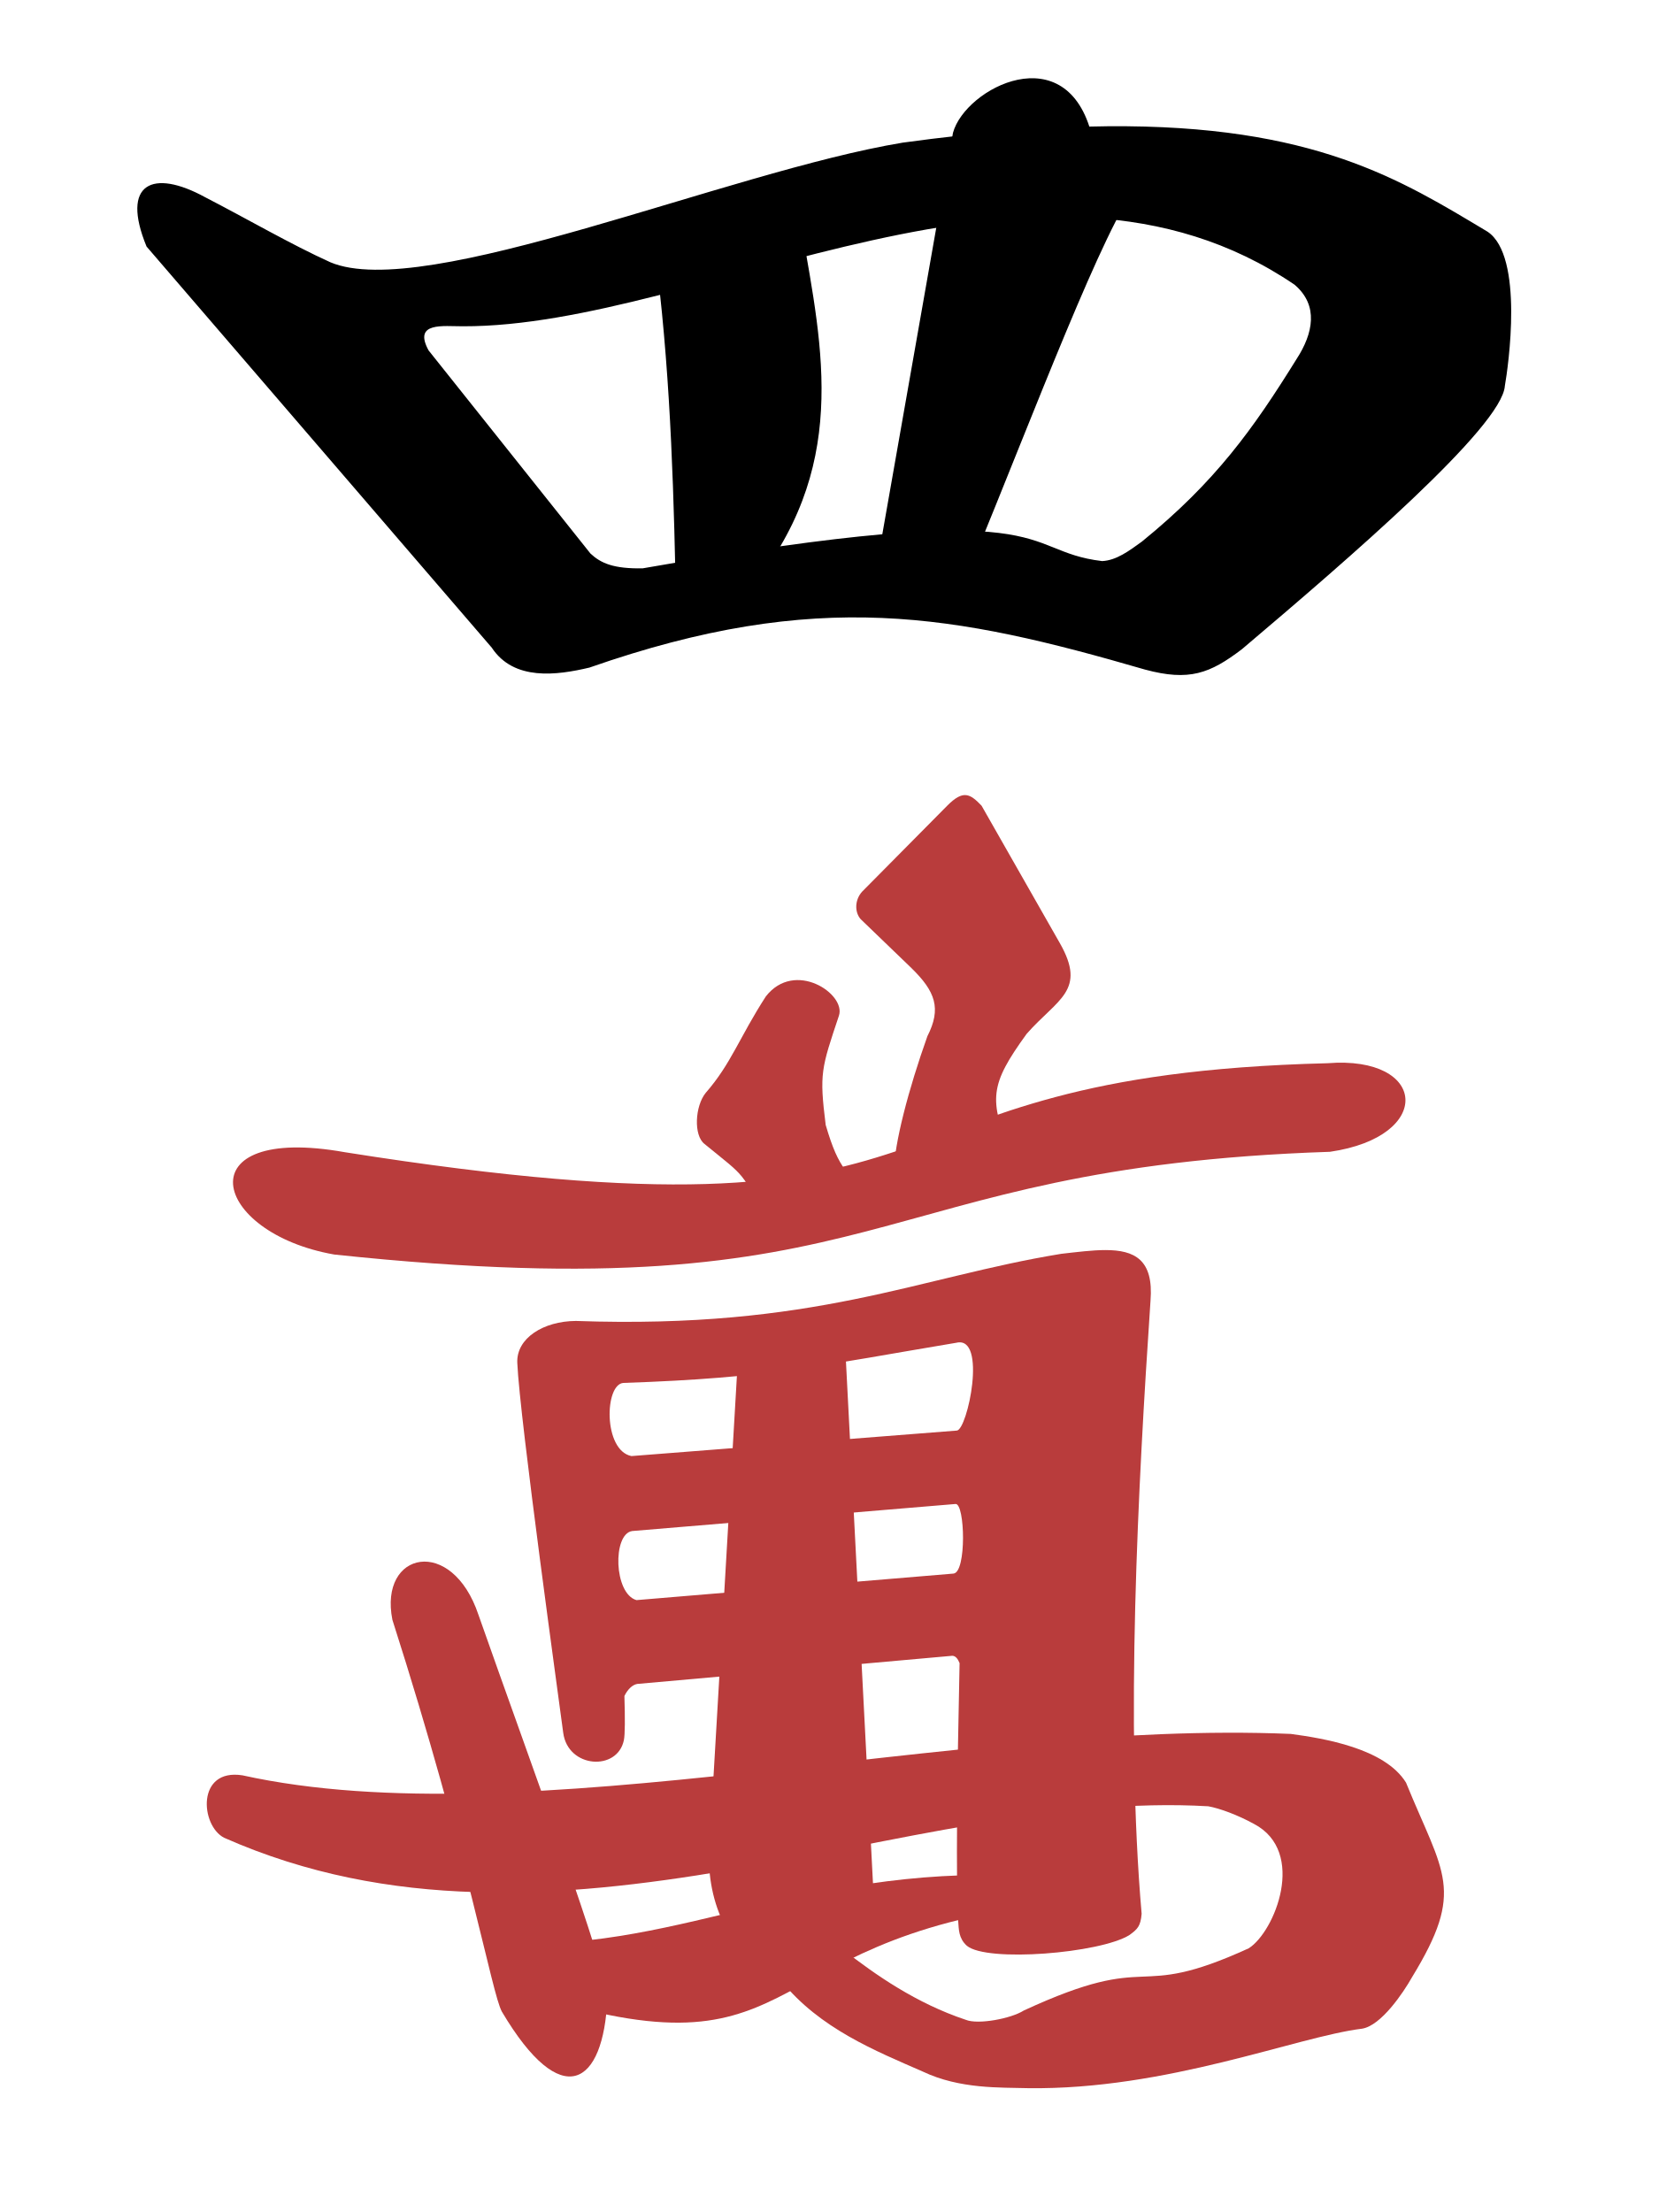
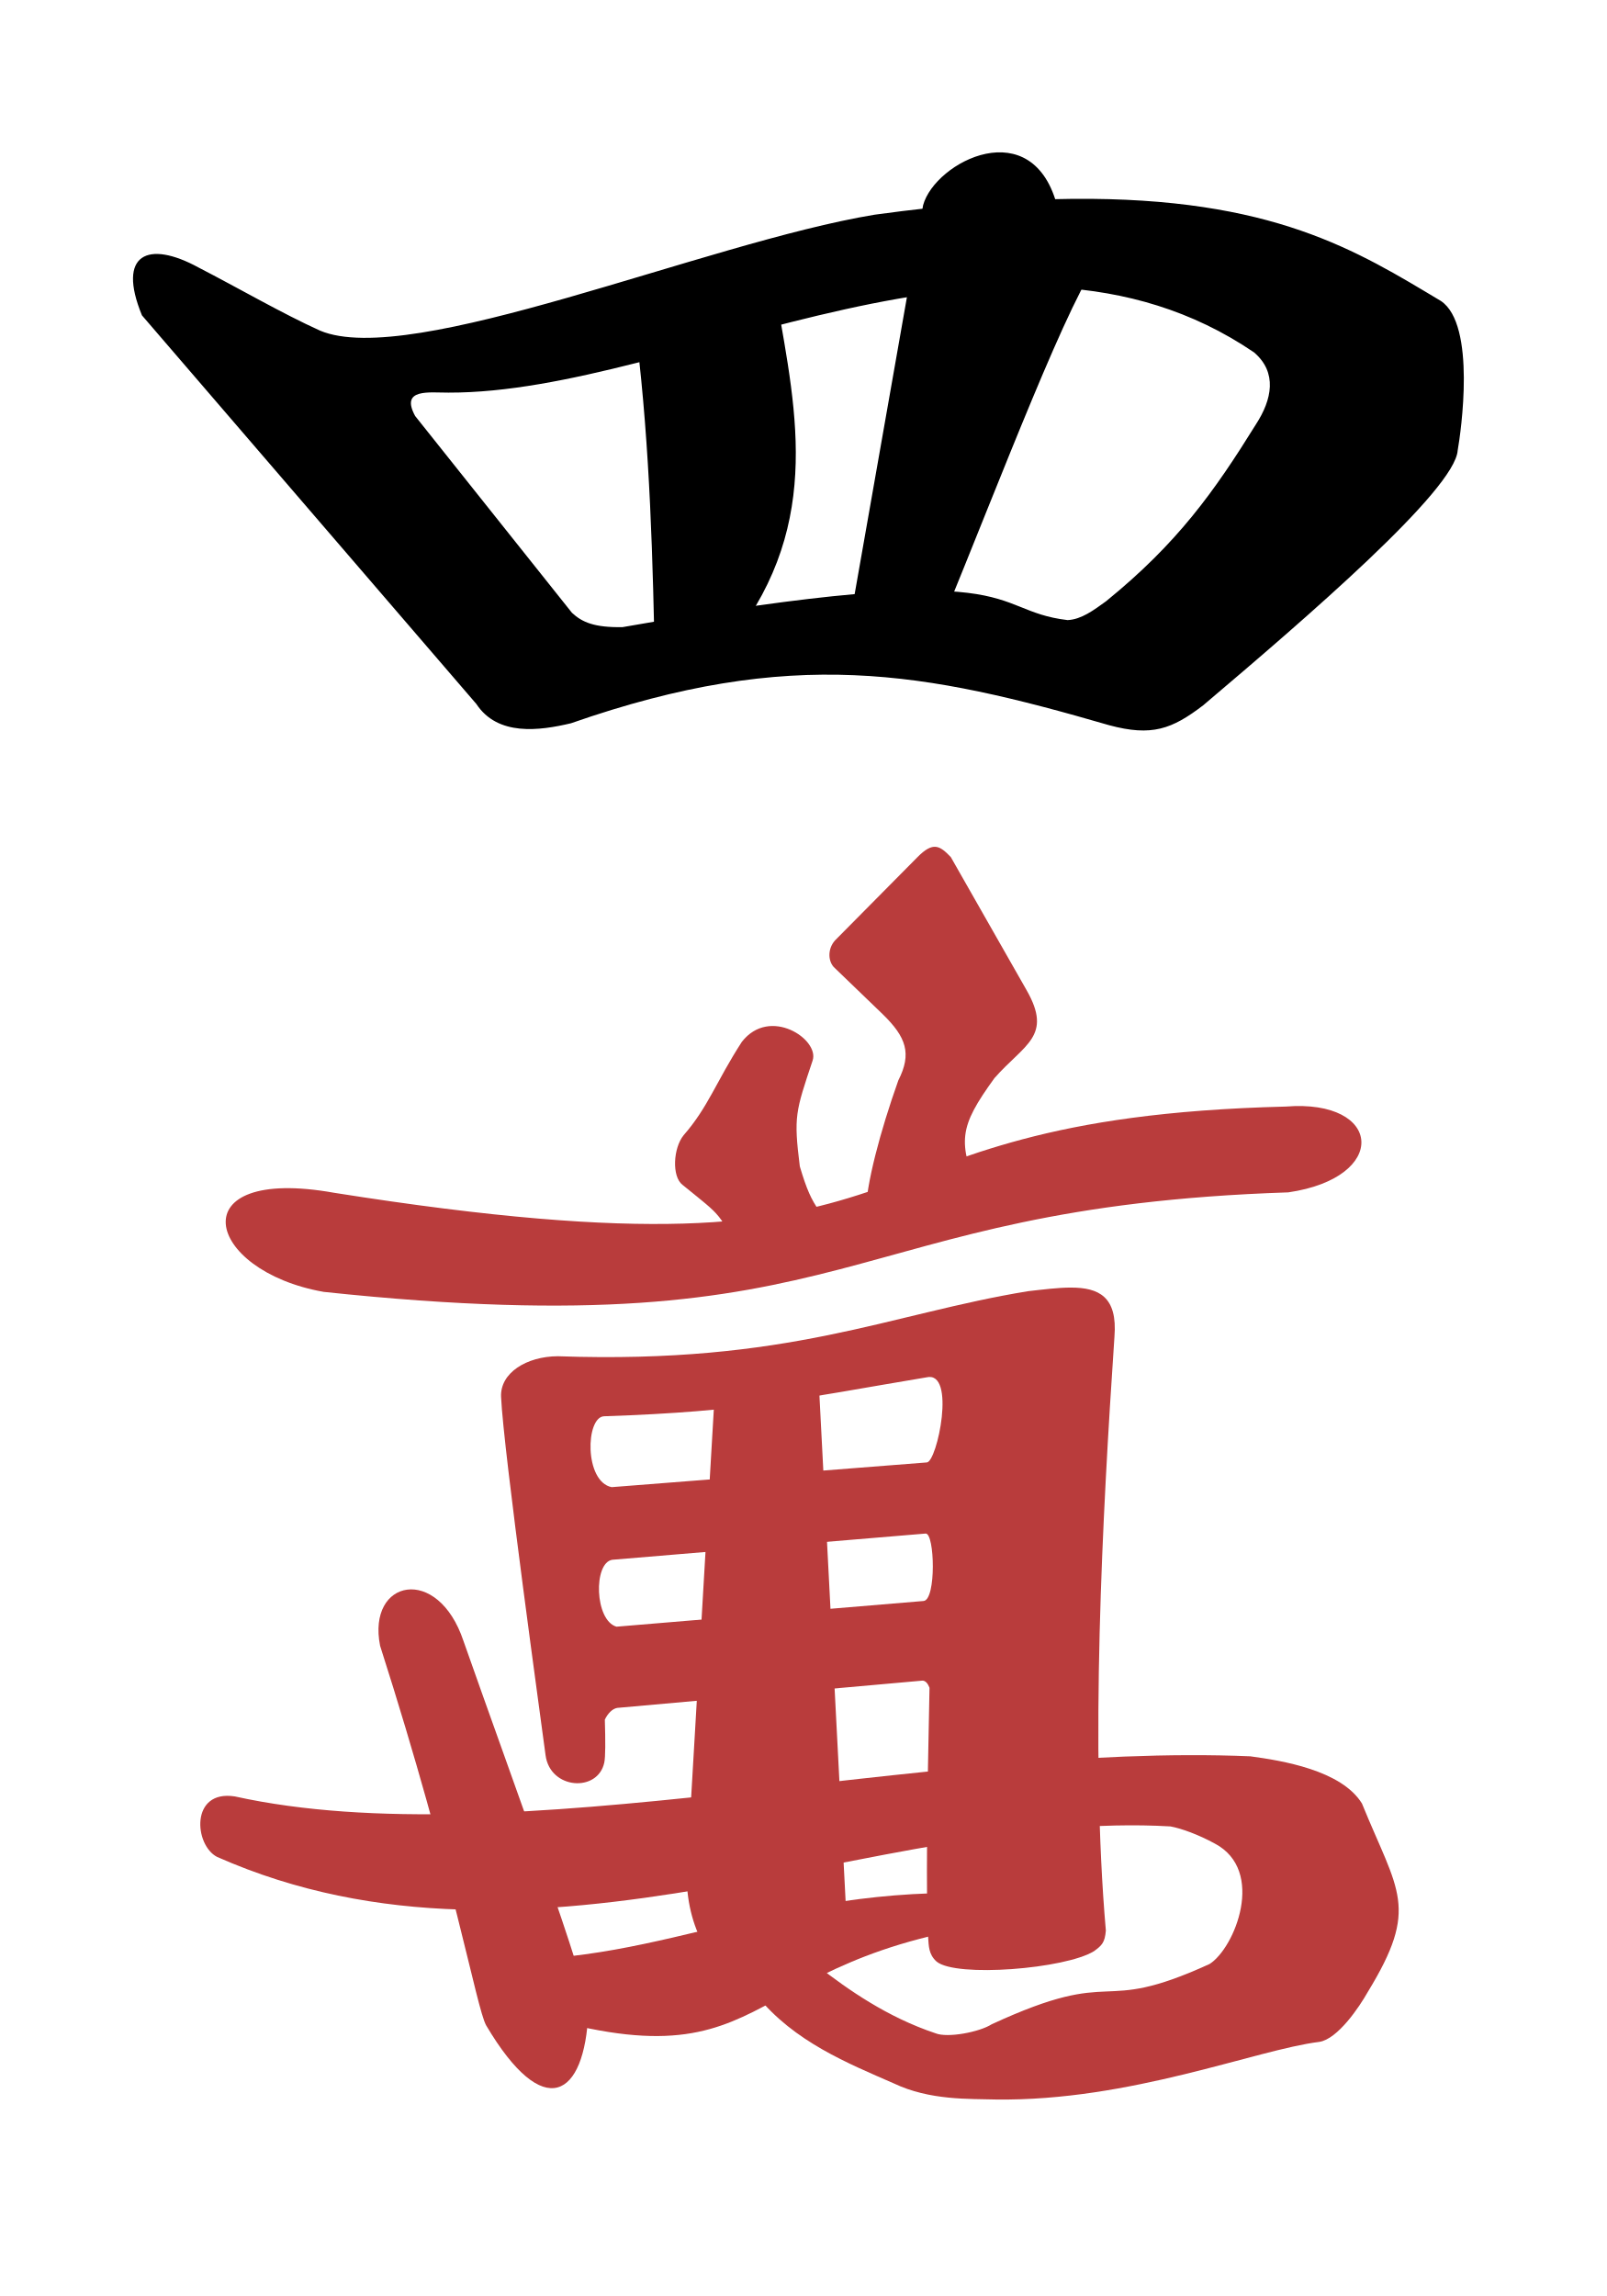
- <svg xmlns="http://www.w3.org/2000/svg" xmlns:ns1="http://www.openswatchbook.org/uri/2009/osb" width="300" height="400" viewBox="0 0 300 400" id="svg2" version="1.1">
+ <svg xmlns="http://www.w3.org/2000/svg" xmlns:ns1="http://www.openswatchbook.org/uri/2009/osb" width="56" height="80" viewBox="0 0 300 400" id="svg2" version="1.1">
  <defs id="defs4">
    <linearGradient id="linearGradient10055" ns1:paint="solid">
      <stop style="stop-color:#000000;stop-opacity:1;" offset="0" id="stop10057" />
    </linearGradient>
    <marker orient="auto" refY="0" refX="0" id="Arrow1Lstart" style="overflow:visible">
      <path id="path4978" d="M 0,0 5,-5 -12.5,0 5,5 0,0 Z" style="fill:#000000;fill-opacity:1;fill-rule:evenodd;stroke:#ff5c00;stroke-width:1pt;stroke-opacity:1" transform="matrix(0.8,0,0,0.8,10,0)" />
    </marker>
    <clipPath clipPathUnits="userSpaceOnUse" id="clipPath4243">
      <circle style="opacity:1;fill:#000000;fill-opacity:0.297;fill-rule:nonzero;stroke:#000000;stroke-width:19.133;stroke-linecap:butt;stroke-linejoin:round;stroke-miterlimit:4;stroke-dasharray:none;stroke-dashoffset:0;stroke-opacity:1" id="circle4245" cx="-264.66" cy="-198.207" r="293.954" />
    </clipPath>
    <clipPath clipPathUnits="userSpaceOnUse" id="clipPath7847">
      <ellipse style="opacity:1;fill:#822600;fill-opacity:1;fill-rule:nonzero;stroke:none;stroke-width:12;stroke-linecap:round;stroke-linejoin:round;stroke-miterlimit:4;stroke-dasharray:none;stroke-dashoffset:0;stroke-opacity:1" id="ellipse7849" cx="394" cy="552.362" rx="349.495" ry="216" />
    </clipPath>
    <clipPath clipPathUnits="userSpaceOnUse" id="clipPath4243-1">
      <circle style="opacity:1;fill:#000000;fill-opacity:0.297;fill-rule:nonzero;stroke:#000000;stroke-width:19.133;stroke-linecap:butt;stroke-linejoin:round;stroke-miterlimit:4;stroke-dasharray:none;stroke-dashoffset:0;stroke-opacity:1" id="circle4245-4" cx="-264.66" cy="-198.207" r="293.954" />
    </clipPath>
    <clipPath clipPathUnits="userSpaceOnUse" id="clipPath7876">
      <circle style="opacity:1;fill:#000000;fill-opacity:0.297;fill-rule:nonzero;stroke:#000000;stroke-width:19.133;stroke-linecap:butt;stroke-linejoin:round;stroke-miterlimit:4;stroke-dasharray:none;stroke-dashoffset:0;stroke-opacity:1" id="circle7878" cx="-264.66" cy="-198.207" r="293.954" />
    </clipPath>
    <clipPath clipPathUnits="userSpaceOnUse" id="clipPath14693">
      <rect style="opacity:1;fill:#a53c3c;fill-opacity:1;fill-rule:nonzero;stroke:none;stroke-width:8;stroke-linecap:round;stroke-linejoin:round;stroke-miterlimit:4;stroke-dasharray:none;stroke-dashoffset:0;stroke-opacity:1" id="rect14695" width="131.784" height="168.821" x="-332.596" y="383.498" rx="1.255" ry="3.751" transform="matrix(0.9993908,-0.03489951,0.03489951,0.9993908,0,0)" />
    </clipPath>
    <clipPath clipPathUnits="userSpaceOnUse" id="clipPath14952">
      <ellipse style="opacity:1;fill:#a53c3c;fill-opacity:1;fill-rule:nonzero;stroke:none;stroke-width:7;stroke-linecap:round;stroke-linejoin:round;stroke-miterlimit:4;stroke-dasharray:none;stroke-dashoffset:0;stroke-opacity:1" id="ellipse14954" cx="-271.344" cy="647.256" rx="69.057" ry="116.911" transform="matrix(0.9993908,-0.03489951,0.03489951,0.9993908,0,0)" />
    </clipPath>
    <pattern y="0" x="0" height="6" width="6" patternUnits="userSpaceOnUse" id="EMFhbasepattern" />
  </defs>
  <g id="layer1" transform="translate(0,-652.3622)">
    <g id="g4230">
      <g transform="translate(1034.343,648.8857)" id="g6031">
        <path id="path6014" d="m -973.9,230.335 c 101.51,10.776 95.086,-15.762 180.061,-18.577 18.885,-2.746 17.635,-17.46 -0.449,-16.017 -90.368,2.243 -58.779,34.939 -177.693,16.092 -28.997,-5.176 -24.264,14.568 -1.919,18.502 z" style="fill:#b93c3c;fill-opacity:1;fill-rule:evenodd;stroke:none;stroke-width:1px;stroke-linecap:butt;stroke-linejoin:miter;stroke-opacity:1" />
        <path id="path6017" d="m -882.636,187.136 c 1.311,-3.924 -7.997,-10.181 -13.219,-3.472 -4.831,7.479 -6.264,12.156 -10.86,17.42 -1.958,2.393 -2.241,7.725 -0.217,9.268 7.568,6.199 6.724,4.784 11.5,14.738 l 20.531,-1.762 c -6.52,-8.589 -7.597,-7.835 -10.131,-16.424 -1.165,-9.327 -0.808,-10.176 2.397,-19.767 z" style="fill:#b93c3c;fill-opacity:1;fill-rule:evenodd;stroke:none;stroke-width:1px;stroke-linecap:butt;stroke-linejoin:miter;stroke-opacity:1" />
        <path id="path6019" d="m -856.843,149.174 c -2.072,-2.165 -3.31,-2.932 -6.213,0 l -15.391,15.541 c -1.348,1.5 -1.372,3.705 -0.264,4.97 l 9.17,8.834 c 4.354,4.252 5.464,7.314 2.9,12.336 -3.42,9.616 -5.986,19.367 -6.097,24.708 l 21.181,-3.487 c -3.959,-9.817 -3.871,-12.357 2.865,-21.646 5.559,-6.327 10.933,-7.774 5.995,-16.417 z" style="fill:#b93c3c;fill-opacity:1;fill-rule:evenodd;stroke:none;stroke-width:1px;stroke-linecap:butt;stroke-linejoin:miter;stroke-opacity:1" />
        <path id="path6021" d="m -834.439,229.529 c -2.38,3.3e-4 -5.115,0.352 -7.986,0.676 -25.981,4.24 -44.632,13.662 -87.783,12.141 -5.841,0.03 -10.797,3.108 -10.592,7.59 0.416,9.893 7.7,62.177 8.305,66.889 0.853,6.418 9.79,6.988 10.967,1.342 0.216,-1.034 0.221,-3.958 0.098,-7.996 0.548,-1.144 1.398,-2.02 2.309,-2.184 l 56.982,-5.092 c 0.58,0.007 1.014,0.545 1.32,1.33 -0.442,20.093 -0.684,39.742 -0.254,46.623 0.124,1.52 0.051,3.12 1.57,4.486 3.627,3.034 24.108,1.363 29.408,-1.947 1.469,-1.078 2,-1.583 2.197,-3.83 -2.961,-33.992 -0.668,-77.217 1.605,-110.873 0.596,-7.453 -2.911,-9.155 -8.146,-9.154 z m -26.98,16.764 c 5.652,-1.389 2.022,15.829 0.088,15.877 l -58.828,4.611 c -5.127,-1.024 -4.88,-13.066 -1.422,-13.229 26.638,-0.896 35.744,-3.181 60.162,-7.26 z m -0.129,29.152 c 1.706,-0.131 2.018,12.385 -0.381,12.586 l -57.32,4.797 c -4.101,-1.151 -4.352,-11.962 -0.779,-12.492 z" style="fill:#b93c3c;fill-opacity:1;fill-rule:evenodd;stroke:none;stroke-width:1px;stroke-linecap:butt;stroke-linejoin:miter;stroke-opacity:1" />
        <path id="path6023" d="m -881.542,246.32 -19.233,0.635 -5.291,90.559 c -0.751,10.292 4.492,20.611 11.241,20.763 l 18.742,-6.546 z" style="fill:#b93c3c;fill-opacity:1;fill-rule:evenodd;stroke:none;stroke-width:1px;stroke-linecap:butt;stroke-linejoin:miter;stroke-opacity:1" />
        <path id="path6025" d="m -942.636,354.94 0.846,8.028 c 54.246,18.284 41.637,-8.576 96.894,-15.151 l -0.635,-4.928 c -42.242,-2.987 -64.353,13.179 -97.106,12.052 z" style="fill:#b93c3c;fill-opacity:1;fill-rule:evenodd;stroke:none;stroke-width:1px;stroke-linecap:butt;stroke-linejoin:miter;stroke-opacity:1" />
        <path id="path6027" d="m -947.816,295.507 c -4.791,-14.349 -18.048,-11.531 -15.569,0.885 13.897,43.448 17.942,67.497 19.799,70.859 10.792,18.229 18.403,13.454 19.078,-2.434 0.111,-4.849 -14.234,-43.495 -23.308,-69.31 z" style="fill:#b93c3c;fill-opacity:1;fill-rule:evenodd;stroke:none;stroke-width:1px;stroke-linecap:butt;stroke-linejoin:miter;stroke-opacity:1" />
        <path id="path6029" d="m -990.503,324.512 c -8.359,-1.304 -7.6,9.084 -3.317,11.288 59.847,26.468 123.838,-8.866 177.967,-5.691 2.058,0.369 5.313,1.564 8.294,3.202 9.557,5.048 3.734,19.51 -0.976,22.479 -21.536,9.845 -16.514,0.091 -40.673,11.25 -2.277,1.46 -8.257,2.597 -10.482,1.685 -8.943,-2.978 -16.302,-8.102 -22.15,-12.664 l -11.188,5.646 c 6.905,8.601 17.1,12.672 25.541,16.371 6.747,3.213 14.126,2.854 19.029,3.006 25.108,0.345 48.589,-9.297 60.403,-10.755 3.458,-0.53 7.483,-6.525 9.051,-9.31 9.691,-15.872 5.688,-18.57 -1.086,-35.189 -3.849,-6.232 -14.98,-8.012 -20.828,-8.805 -60.718,-2.574 -138.254,18.812 -189.585,7.487 z" style="fill:#b93c3c;fill-opacity:1;fill-rule:evenodd;stroke:none;stroke-width:1px;stroke-linecap:butt;stroke-linejoin:miter;stroke-opacity:1" />
      </g>
      <g id="g13338" transform="matrix(1.079997,0,0,0.9591496,-11.6365,29.66166)">
        <path id="path13340" d="m 196.195,673.025 c -9.704,0.095 -20.984,1.039 -34.275,3.09 -29.384,5.486 -80.089,30.043 -95.83,22.552 -6.568,-3.344 -14.09,-8.274 -20.986,-12.273 -8.729,-5.376 -14.173,-2.691 -9.791,9.305 l 57.8,75.626 c 3.701,6.32 10.9,5.213 16.35,3.76 38.288,-15.075 61.258,-10.002 93.057,0.382 7.355,2.223 10.835,0.76 16.23,-3.879 18.041,-17.199 43.534,-41.938 43.993,-49.608 0.557,-3.541 3.244,-24.469 -2.9,-29.08 -14.42,-9.707 -28.989,-20.212 -63.646,-19.875 z m 31.338,29.873 c 4.09,3.922 3.099,9.22 0.35,13.988 -7.246,13.149 -13.563,23.152 -25.932,34.462 -2.139,1.741 -4.257,3.529 -6.633,3.657 -14.606,-1.951 -5.85,-12.66 -76.938,1.369 -4.843,0.096 -6.992,-0.947 -8.744,-2.797 L 82.533,715.283 c -2.633,-5.439 2.487,-4.524 5.771,-4.547 39.938,0.111 96.302,-40.711 139.229,-7.838 z" style="fill:#000000;fill-opacity:1;fill-rule:evenodd;stroke:none;stroke-width:1px;stroke-linecap:butt;stroke-linejoin:miter;stroke-opacity:1" />
        <path id="path13342" d="m 119.86,691.939 c 2.814,21.72 3.575,43.44 3.996,65.161 l 15.048,-0.495 c 14.54,-23.121 8.789,-45.486 5.449,-68.623 z" style="fill:#000000;fill-opacity:1;fill-rule:evenodd;stroke:none;stroke-width:1px;stroke-linecap:butt;stroke-linejoin:miter;stroke-opacity:1" />
        <path id="path13344" d="m 193.617,674.851 c -4.141,-18.993 -21.211,-9.069 -23.277,-0.597 l -12.565,80.372 15.706,0.989 c 10.273,-28.167 22.455,-64.536 27.788,-71.466 z" style="fill:#000000;fill-opacity:1;fill-rule:evenodd;stroke:none;stroke-width:1px;stroke-linecap:butt;stroke-linejoin:miter;stroke-opacity:1" />
      </g>
    </g>
  </g>
</svg>
